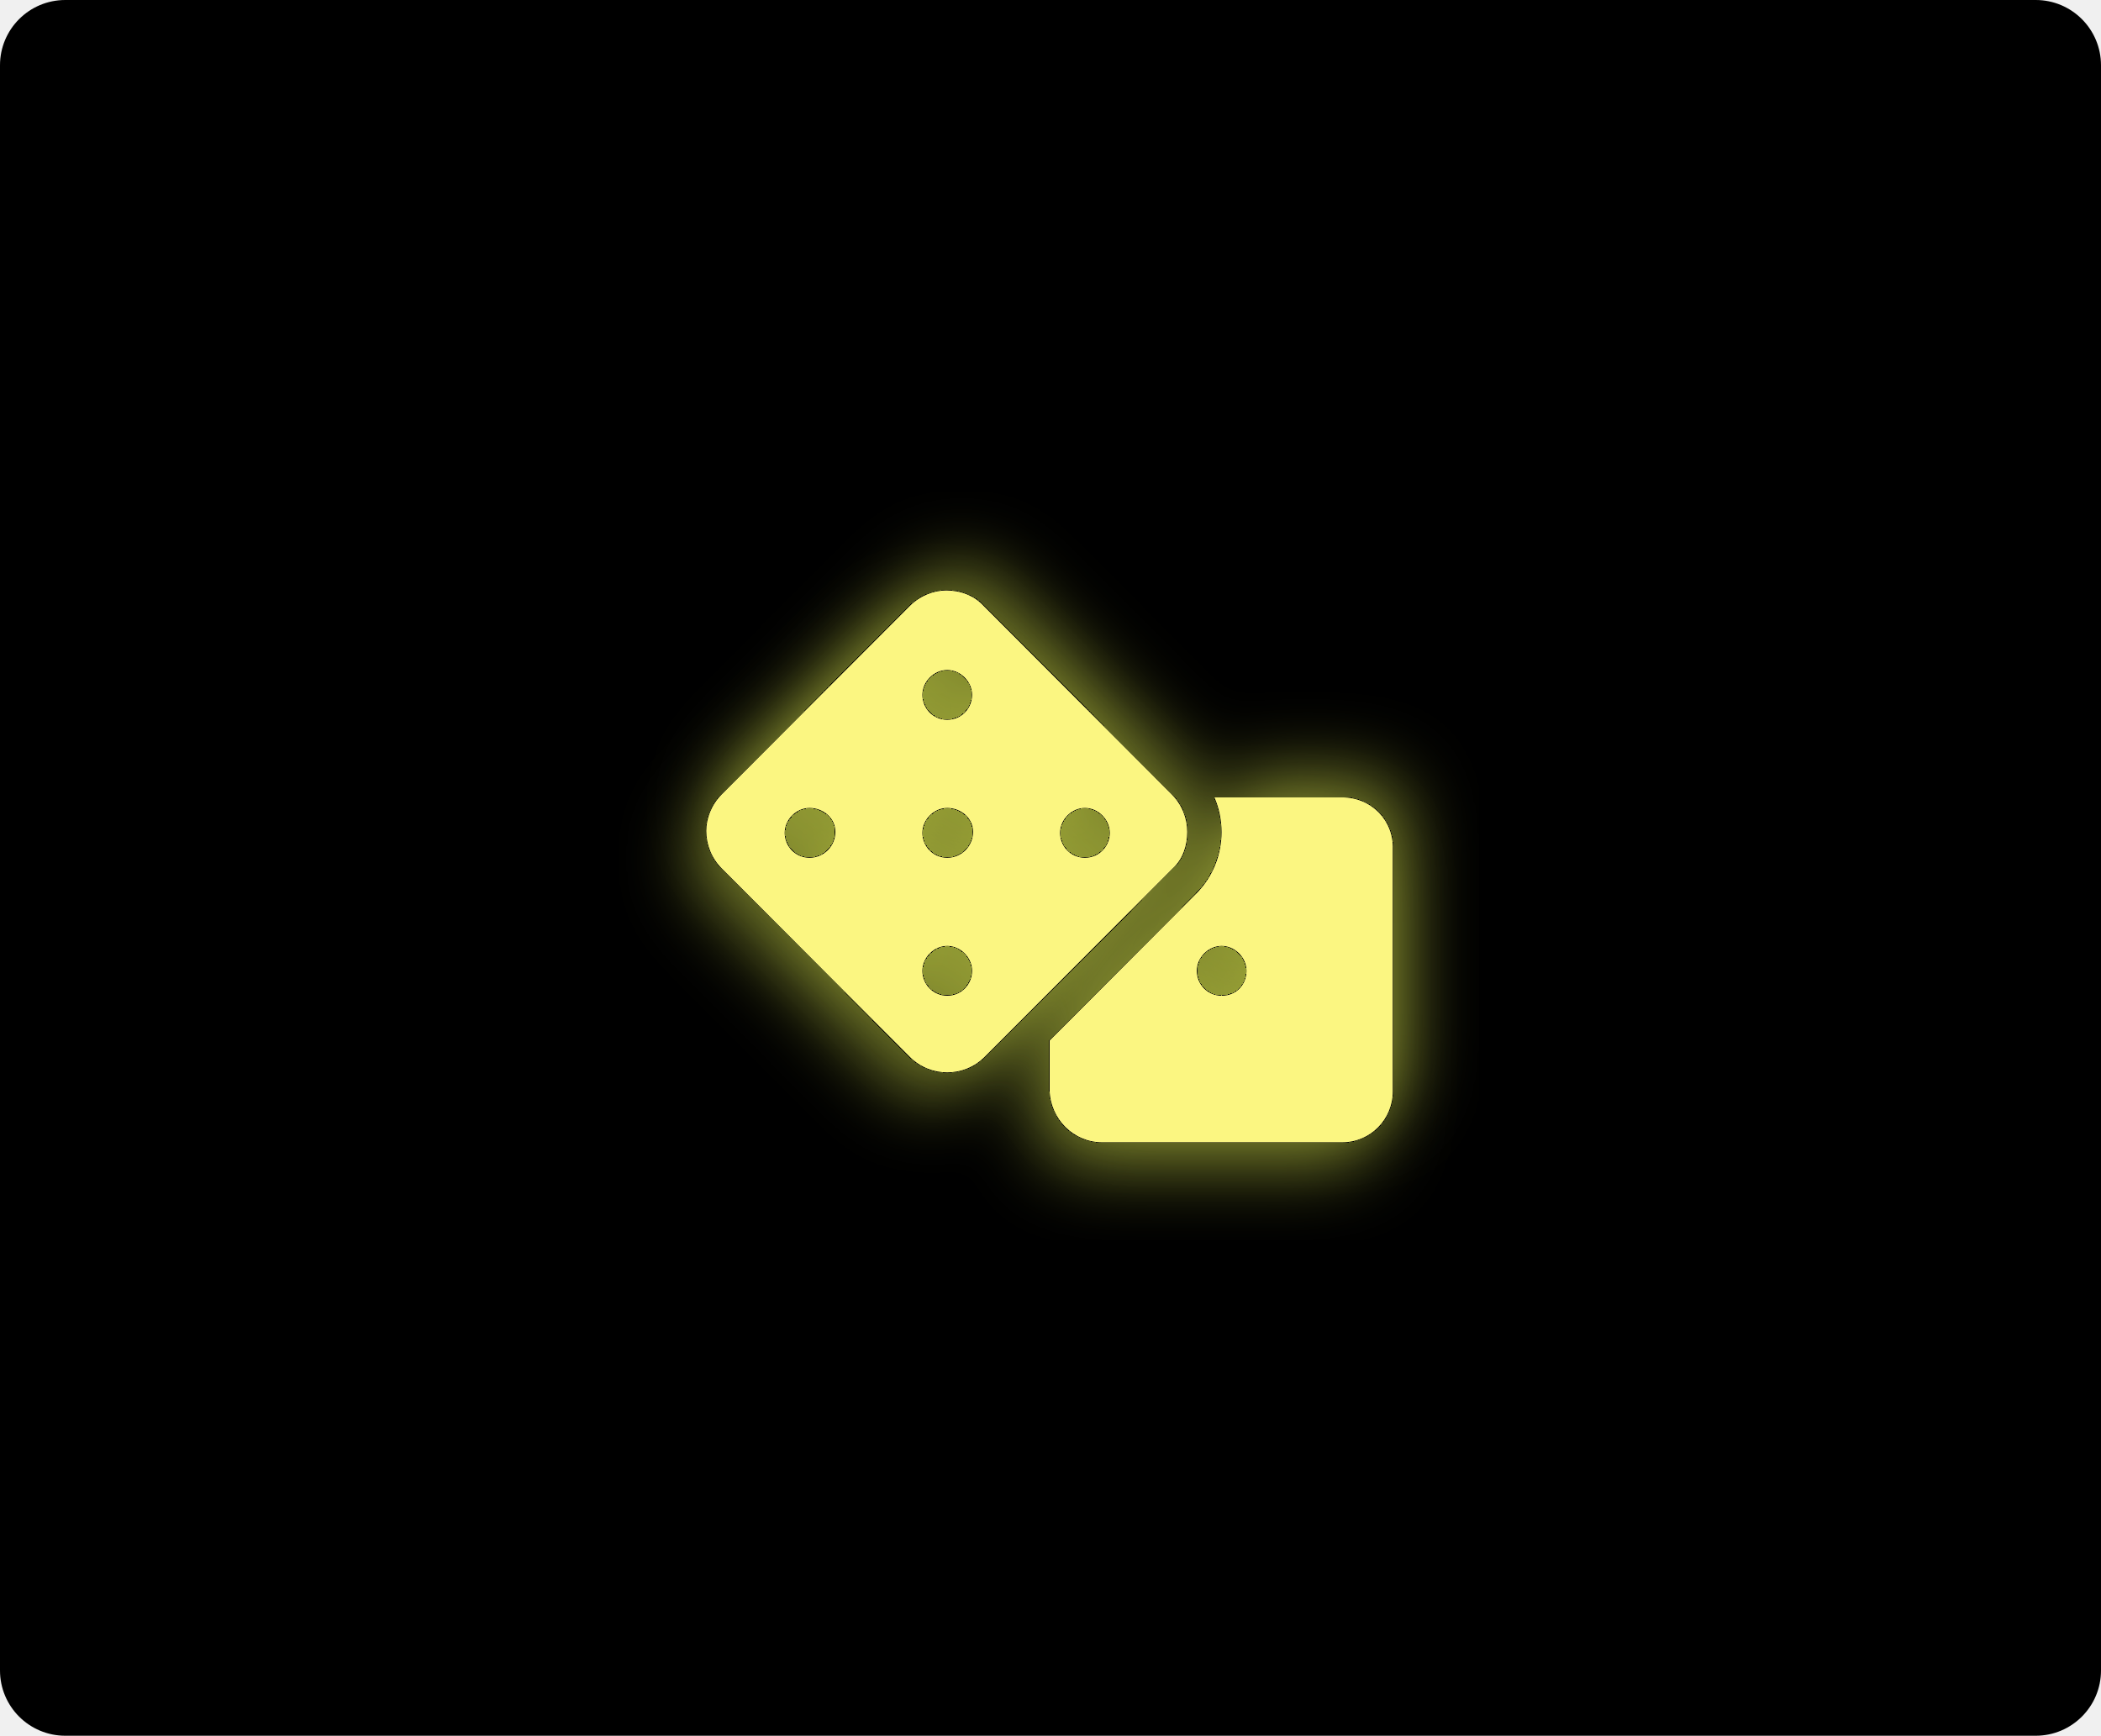
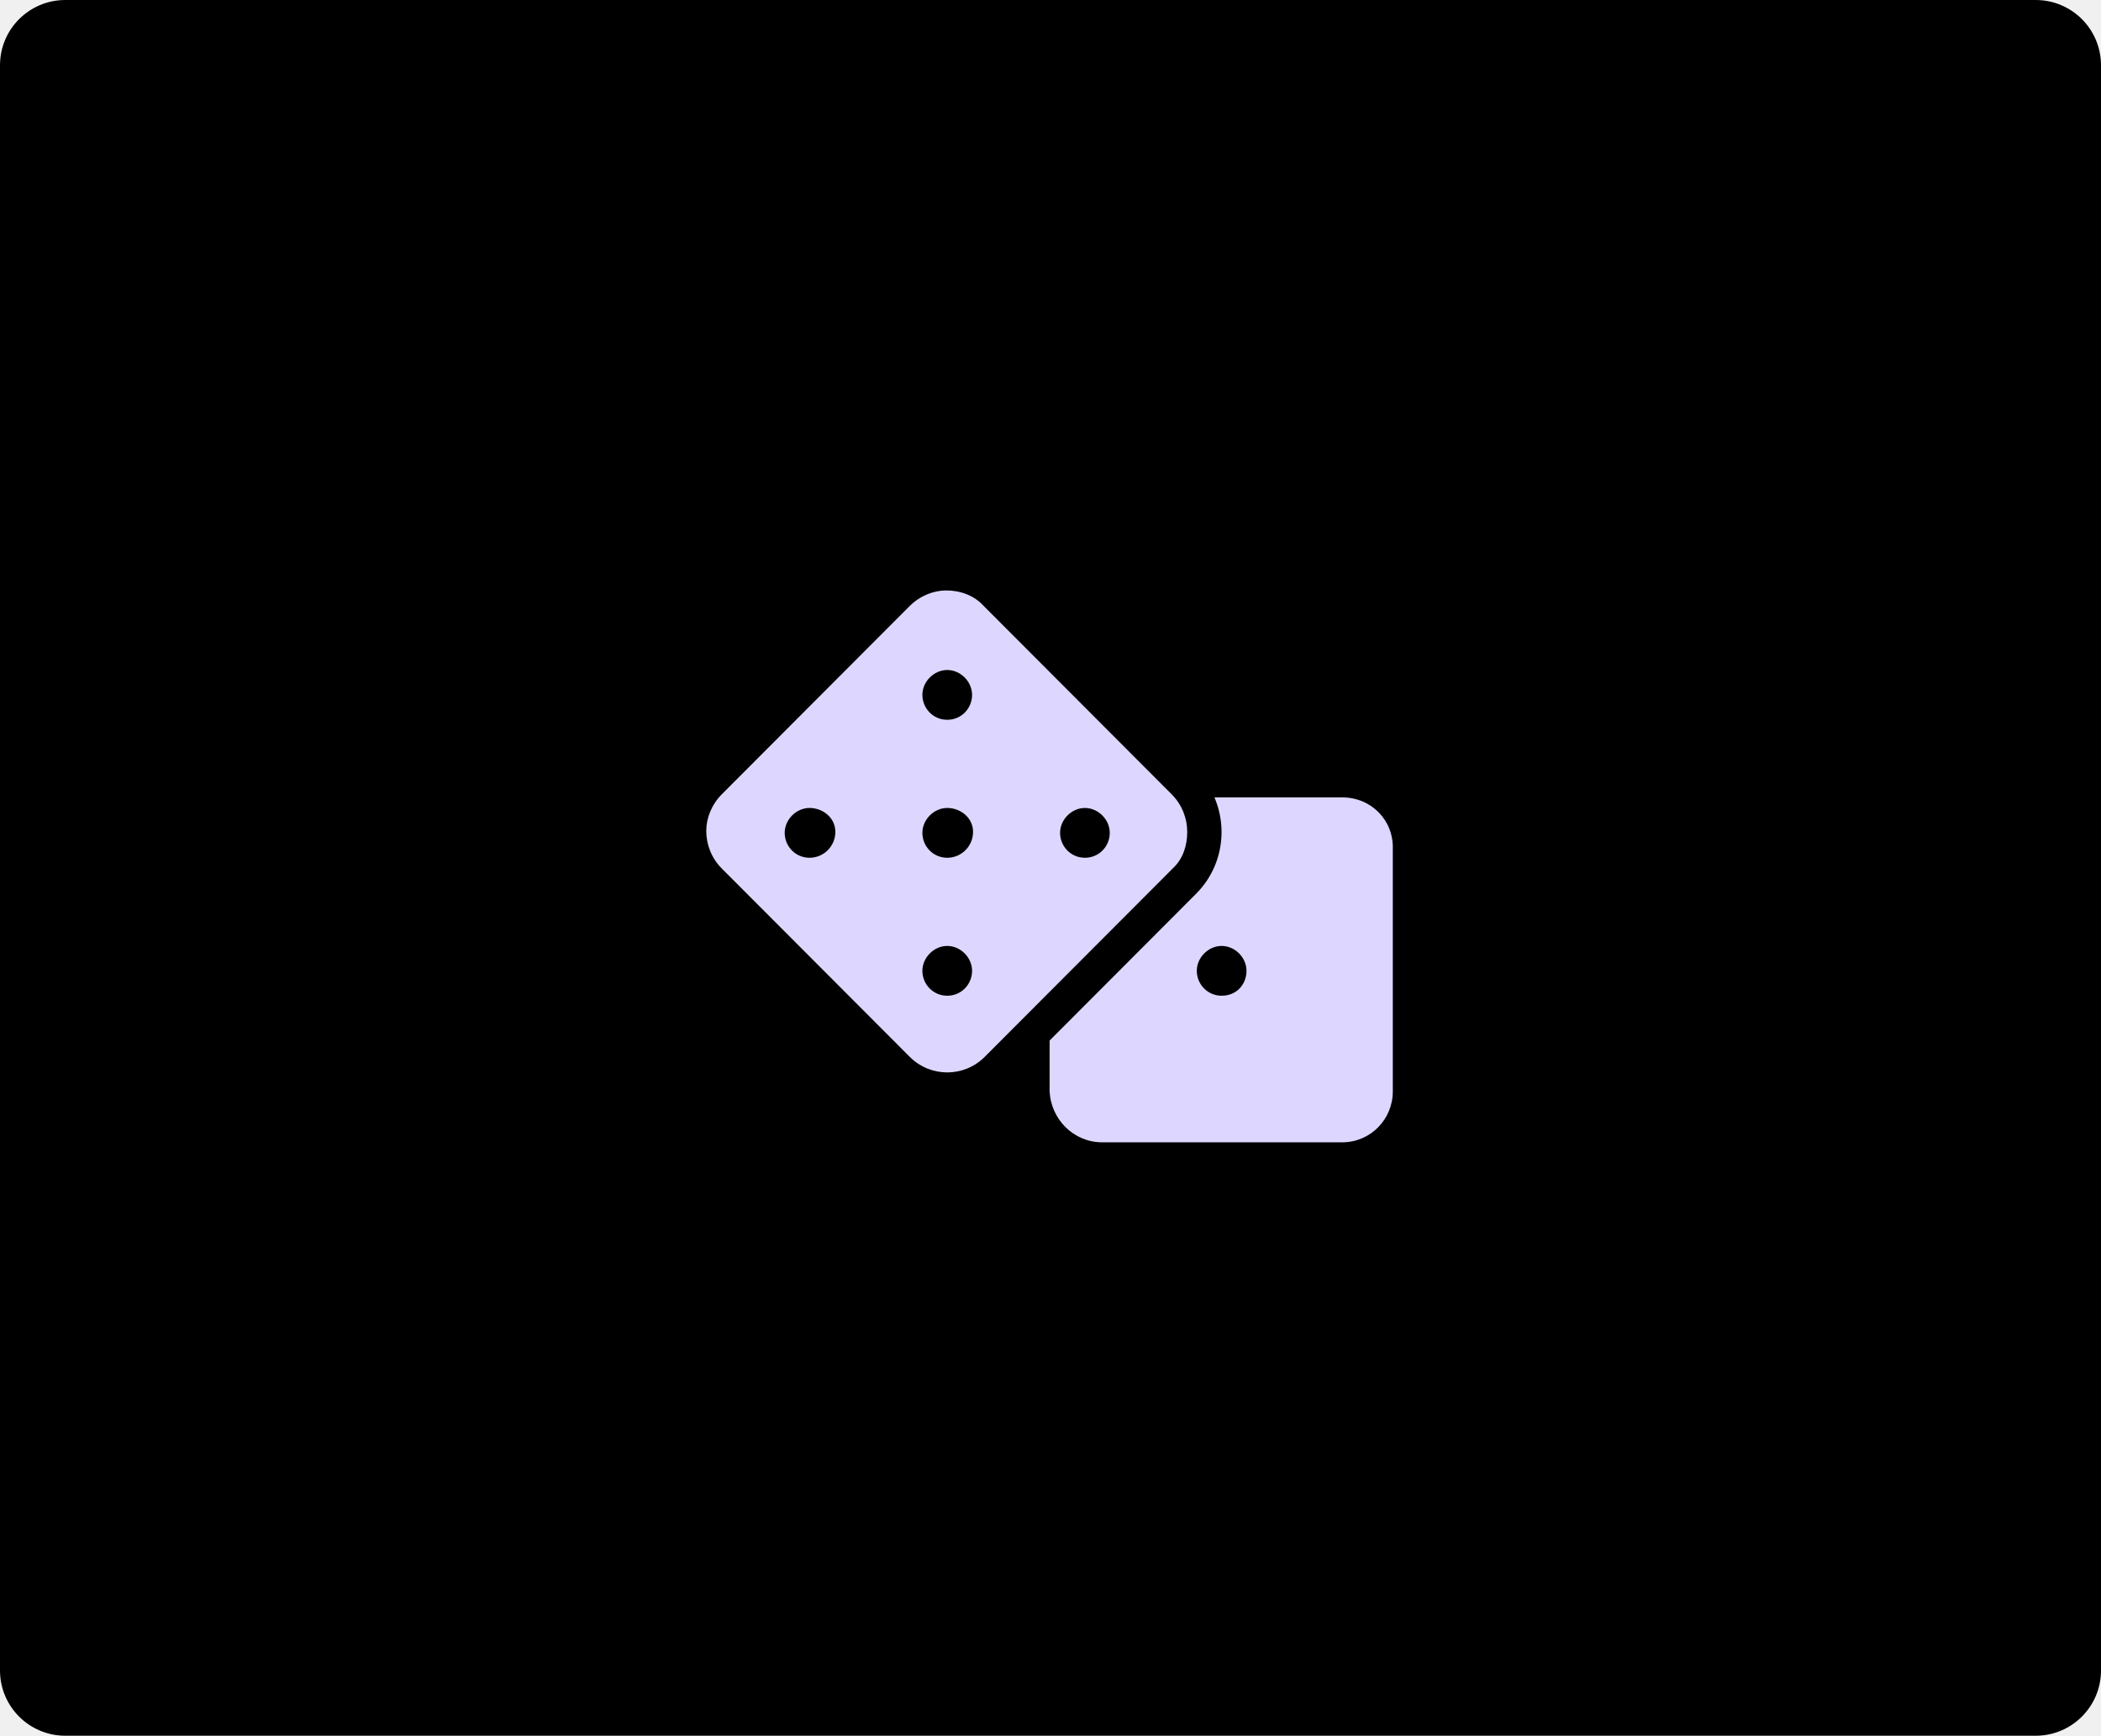
<svg xmlns="http://www.w3.org/2000/svg" width="708" height="585" viewBox="0 0 708 585" fill="none">
-   <path d="M686 0H22C9.85 0 0 9.85 0 22V563C0 575.15 9.85 585 22 585H686C698.15 585 708 575.15 708 563V22C708 9.85 698.15 0 686 0Z" fill="black" />
-   <g filter="url(#filter0_dd_324_7)">
-     <path d="M400.074 280.375C400.074 275.812 398.341 271.246 394.872 267.747L331.471 204.209C328.299 200.739 323.732 199 318.874 199C314.633 199 310.102 200.739 306.585 204.213L243.202 267.733C239.734 271.257 238 275.798 238 280.048C238 284.611 239.735 289.192 243.202 292.69L306.603 356.228C310.092 359.702 314.647 361.441 319.2 361.441C323.753 361.441 328.31 359.704 331.797 356.228L395.198 292.69C398.66 289.493 400.074 284.952 400.074 280.375ZM272.8 289.094C267.997 289.094 264.427 285.188 264.427 280.702C264.427 276.215 268.324 272.31 272.8 272.31C277.277 272.31 281.5 275.58 281.5 280.375C281.5 285.17 277.622 289.094 272.8 289.094ZM319.2 335.594C314.397 335.594 310.827 331.688 310.827 327.202C310.827 322.715 314.724 318.81 319.2 318.81C323.677 318.81 327.574 322.715 327.574 327.202C327.574 331.688 324.022 335.594 319.2 335.594ZM319.2 289.094C314.397 289.094 310.827 285.188 310.827 280.702C310.827 276.215 314.724 272.31 319.2 272.31C323.677 272.31 327.9 275.58 327.9 280.375C327.9 285.17 324.022 289.094 319.2 289.094ZM319.2 242.594C314.397 242.594 310.827 238.688 310.827 234.202C310.827 229.715 314.724 225.81 319.2 225.81C323.677 225.81 327.574 229.715 327.574 234.202C327.574 238.688 324.022 242.594 319.2 242.594ZM365.6 289.094C360.797 289.094 357.227 285.188 357.227 280.702C357.227 276.215 361.124 272.31 365.6 272.31C370.077 272.31 373.974 276.215 373.974 280.702C373.974 285.188 370.422 289.094 365.6 289.094ZM452.274 268.75H409.245C410.847 272.481 411.639 276.47 411.639 280.459C411.639 287.978 408.788 295.491 403.073 301.216L353.701 350.695V367.541C354 377.189 361.794 385 371.4 385H452.274C461.88 385 469.348 377.189 469.348 367.889V286.188C469.674 276.561 462.207 268.75 452.274 268.75ZM411.674 335.594C406.871 335.594 403.3 331.688 403.3 327.202C403.3 322.715 407.197 318.81 411.674 318.81C416.151 318.81 420.048 322.715 420.048 327.202C420.048 331.688 416.785 335.594 411.674 335.594Z" fill="#FBF681" />
+   <g clip-path="url(#clip0_324_7)">
+     <path d="M686 0H22C9.85 0 0 9.85 0 22V563C0 575.15 9.85 585 22 585H686C698.15 585 708 575.15 708 563V22C708 9.85 698.15 0 686 0Z" fill="black" />
+     <path d="M400.074 280.375C400.074 275.812 398.341 271.246 394.872 267.747L331.471 204.209C328.299 200.739 323.732 199 318.874 199C314.633 199 310.102 200.739 306.585 204.213L243.202 267.733C239.734 271.257 238 275.798 238 280.048C238 284.611 239.735 289.192 243.202 292.69L306.603 356.228C310.092 359.702 314.647 361.441 319.2 361.441C323.753 361.441 328.31 359.704 331.797 356.228L395.198 292.69C398.66 289.493 400.074 284.952 400.074 280.375ZM272.8 289.094C267.997 289.094 264.427 285.188 264.427 280.702C264.427 276.215 268.324 272.31 272.8 272.31C277.277 272.31 281.5 275.58 281.5 280.375C281.5 285.17 277.622 289.094 272.8 289.094ZM319.2 335.594C314.397 335.594 310.827 331.688 310.827 327.202C310.827 322.715 314.724 318.81 319.2 318.81C323.677 318.81 327.574 322.715 327.574 327.202C327.574 331.688 324.022 335.594 319.2 335.594ZM319.2 289.094C314.397 289.094 310.827 285.188 310.827 280.702C310.827 276.215 314.724 272.31 319.2 272.31C323.677 272.31 327.9 275.58 327.9 280.375C327.9 285.17 324.022 289.094 319.2 289.094ZM319.2 242.594C314.397 242.594 310.827 238.688 310.827 234.202C310.827 229.715 314.724 225.81 319.2 225.81C323.677 225.81 327.574 229.715 327.574 234.202C327.574 238.688 324.022 242.594 319.2 242.594ZM365.6 289.094C360.797 289.094 357.227 285.188 357.227 280.702C357.227 276.215 361.124 272.31 365.6 272.31C370.077 272.31 373.974 276.215 373.974 280.702C373.974 285.188 370.422 289.094 365.6 289.094ZM452.274 268.75H409.245C410.847 272.481 411.639 276.47 411.639 280.459C411.639 287.978 408.788 295.491 403.073 301.216L353.701 350.695V367.541C354 377.189 361.794 385 371.4 385H452.274C461.88 385 469.348 377.189 469.348 367.889V286.188C469.674 276.561 462.207 268.75 452.274 268.75ZM411.674 335.594C406.871 335.594 403.3 331.688 403.3 327.202C403.3 322.715 407.197 318.81 411.674 318.81C416.151 318.81 420.048 322.715 420.048 327.202C420.048 331.688 416.785 335.594 411.674 335.594Z" fill="#DDD7FF" />
  </g>
  <defs>
-     <filter id="filter0_dd_324_7" x="209" y="166" width="289.358" height="252" filterUnits="userSpaceOnUse" color-interpolation-filters="sRGB">
-       <feFlood flood-opacity="0" result="BackgroundImageFix" />
-       <feColorMatrix in="SourceAlpha" type="matrix" values="0 0 0 0 0 0 0 0 0 0 0 0 0 0 0 0 0 0 127 0" result="hardAlpha" />
-       <feOffset dx="-5" dy="9" />
-       <feGaussianBlur stdDeviation="12" />
-       <feComposite in2="hardAlpha" operator="out" />
-       <feColorMatrix type="matrix" values="0 0 0 0 0.945 0 0 0 0 1 0 0 0 0 0.333 0 0 0 0.43 0" />
-       <feBlend mode="normal" in2="BackgroundImageFix" result="effect1_dropShadow_324_7" />
-       <feColorMatrix in="SourceAlpha" type="matrix" values="0 0 0 0 0 0 0 0 0 0 0 0 0 0 0 0 0 0 127 0" result="hardAlpha" />
-       <feOffset dx="5" dy="-9" />
-       <feGaussianBlur stdDeviation="12" />
-       <feComposite in2="hardAlpha" operator="out" />
-       <feColorMatrix type="matrix" values="0 0 0 0 0.947 0 0 0 0 1 0 0 0 0 0.333 0 0 0 0.43 0" />
-       <feBlend mode="normal" in2="effect1_dropShadow_324_7" result="effect2_dropShadow_324_7" />
-       <feBlend mode="normal" in="SourceGraphic" in2="effect2_dropShadow_324_7" result="shape" />
-     </filter>
+     <clipPath id="clip0_324_7">
+       <rect width="708" height="585" fill="white" />
+     </clipPath>
  </defs>
</svg>
